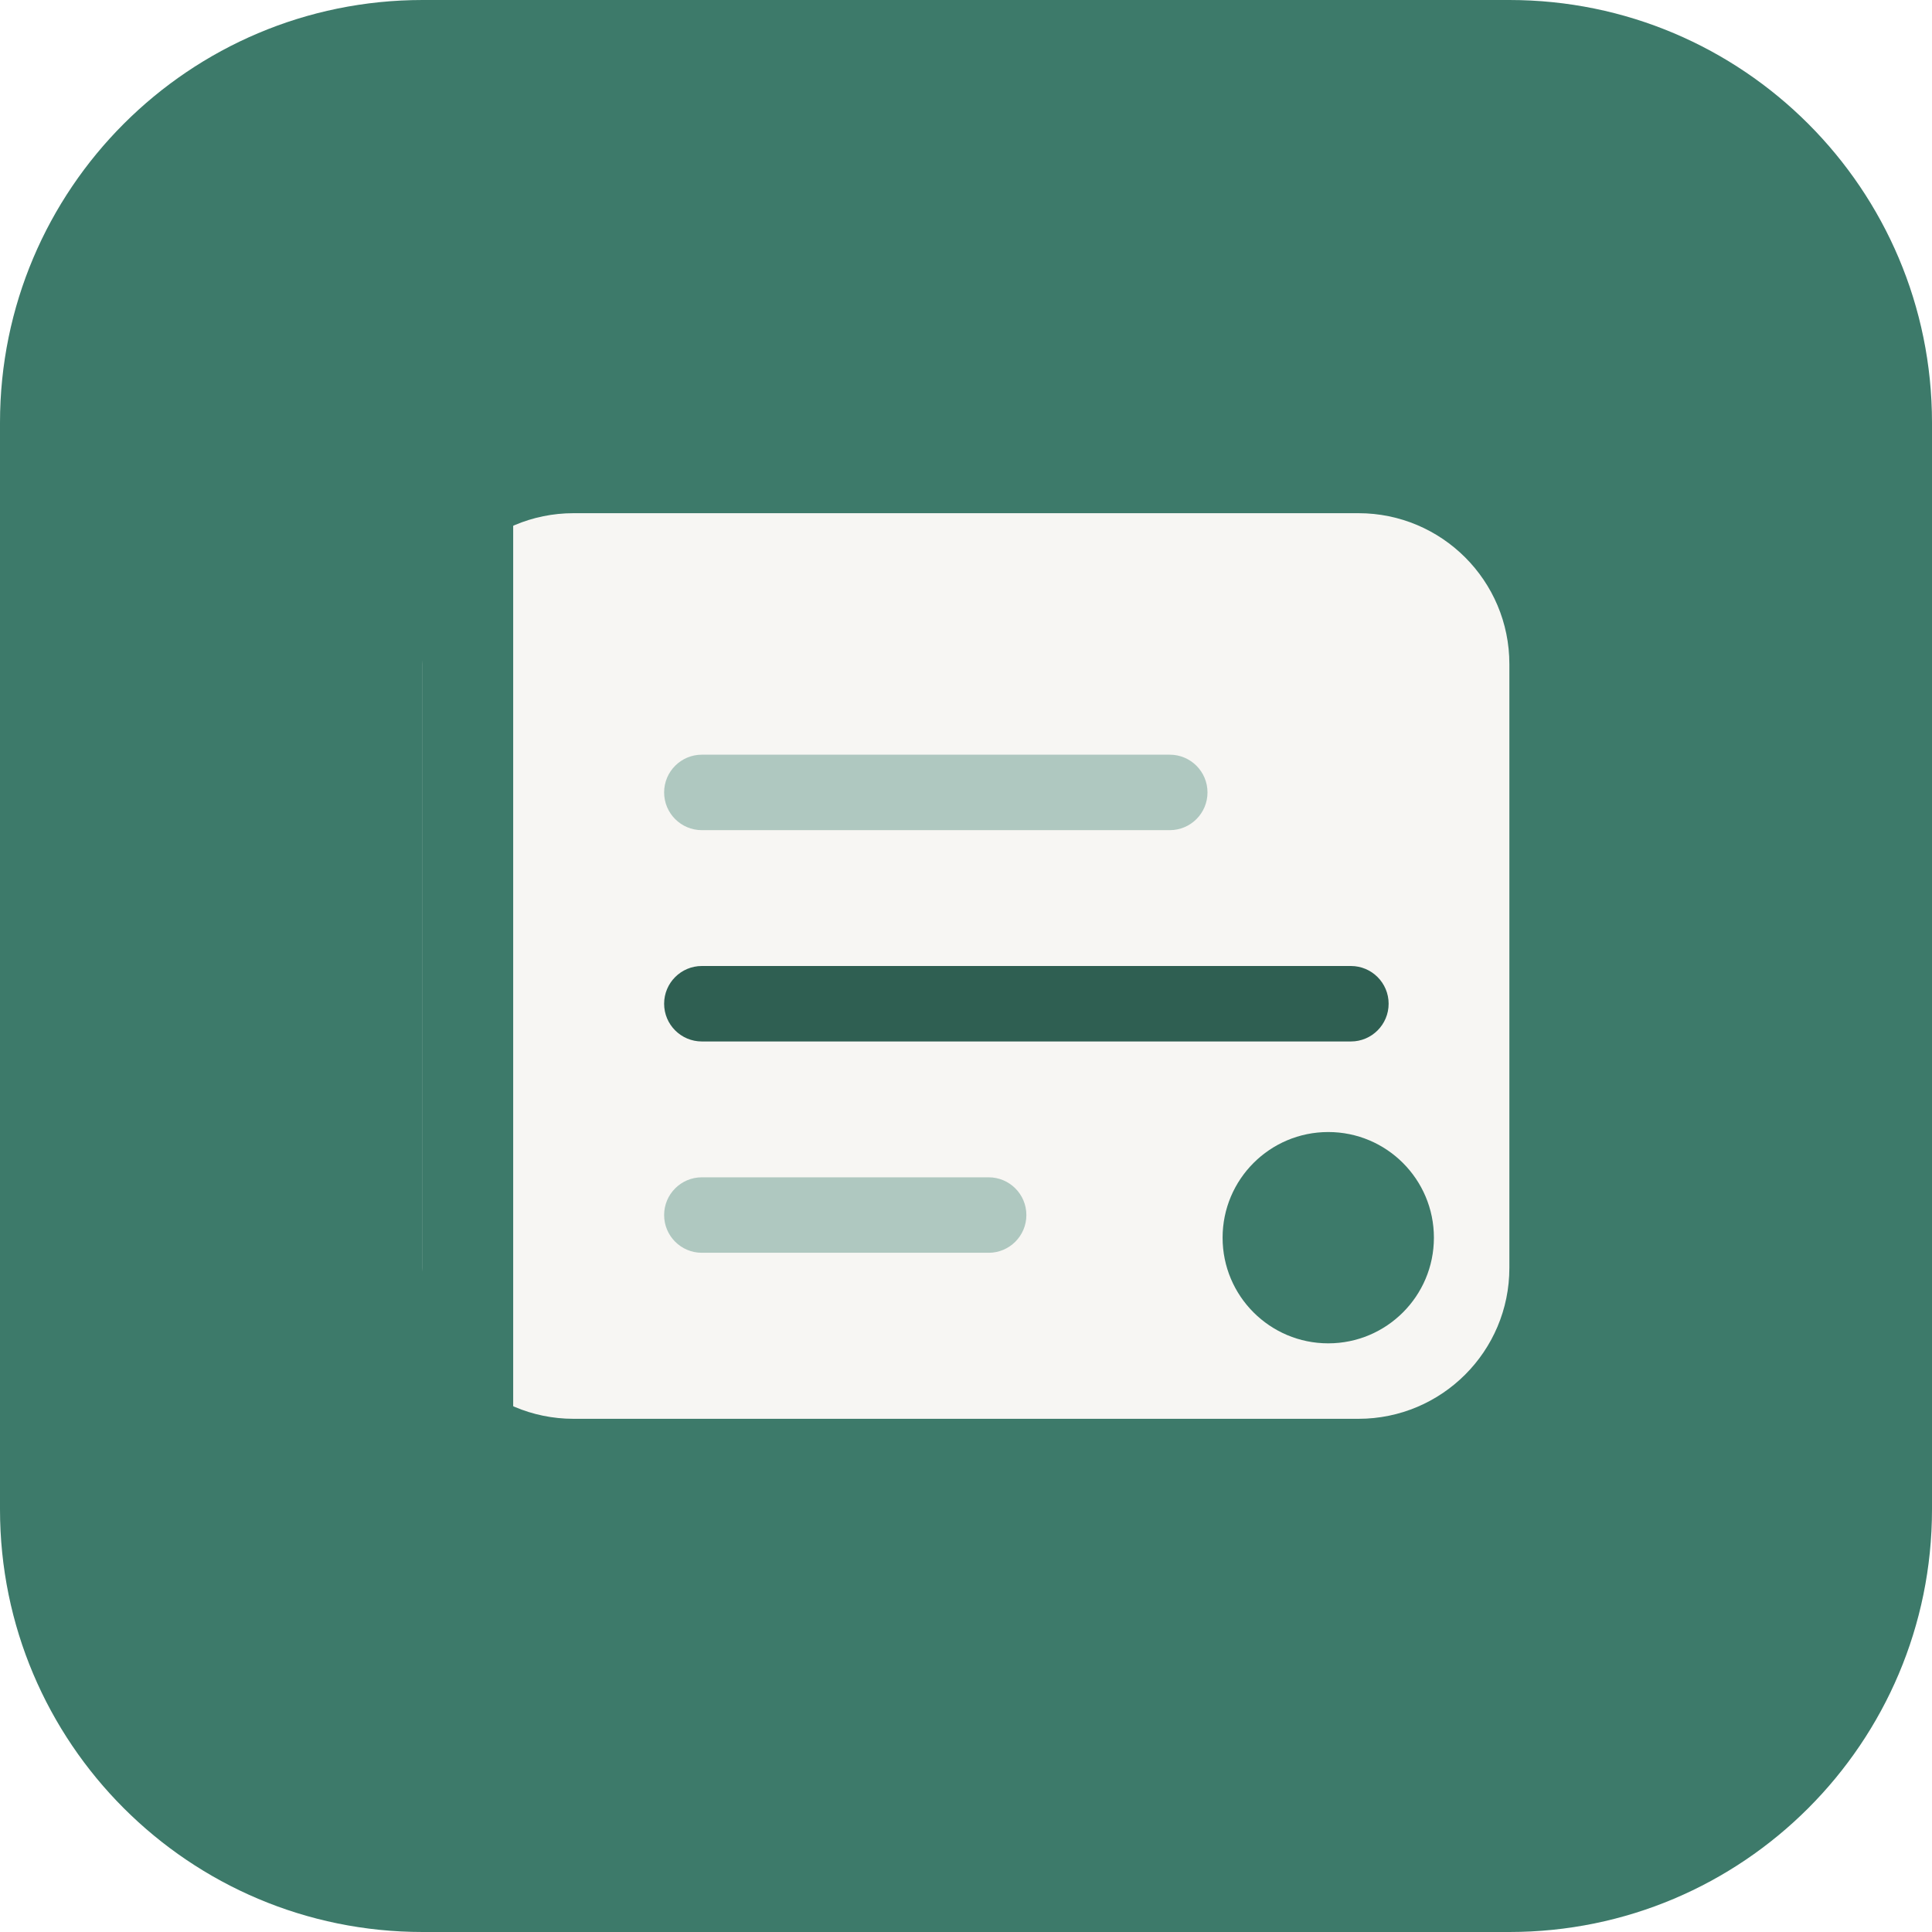
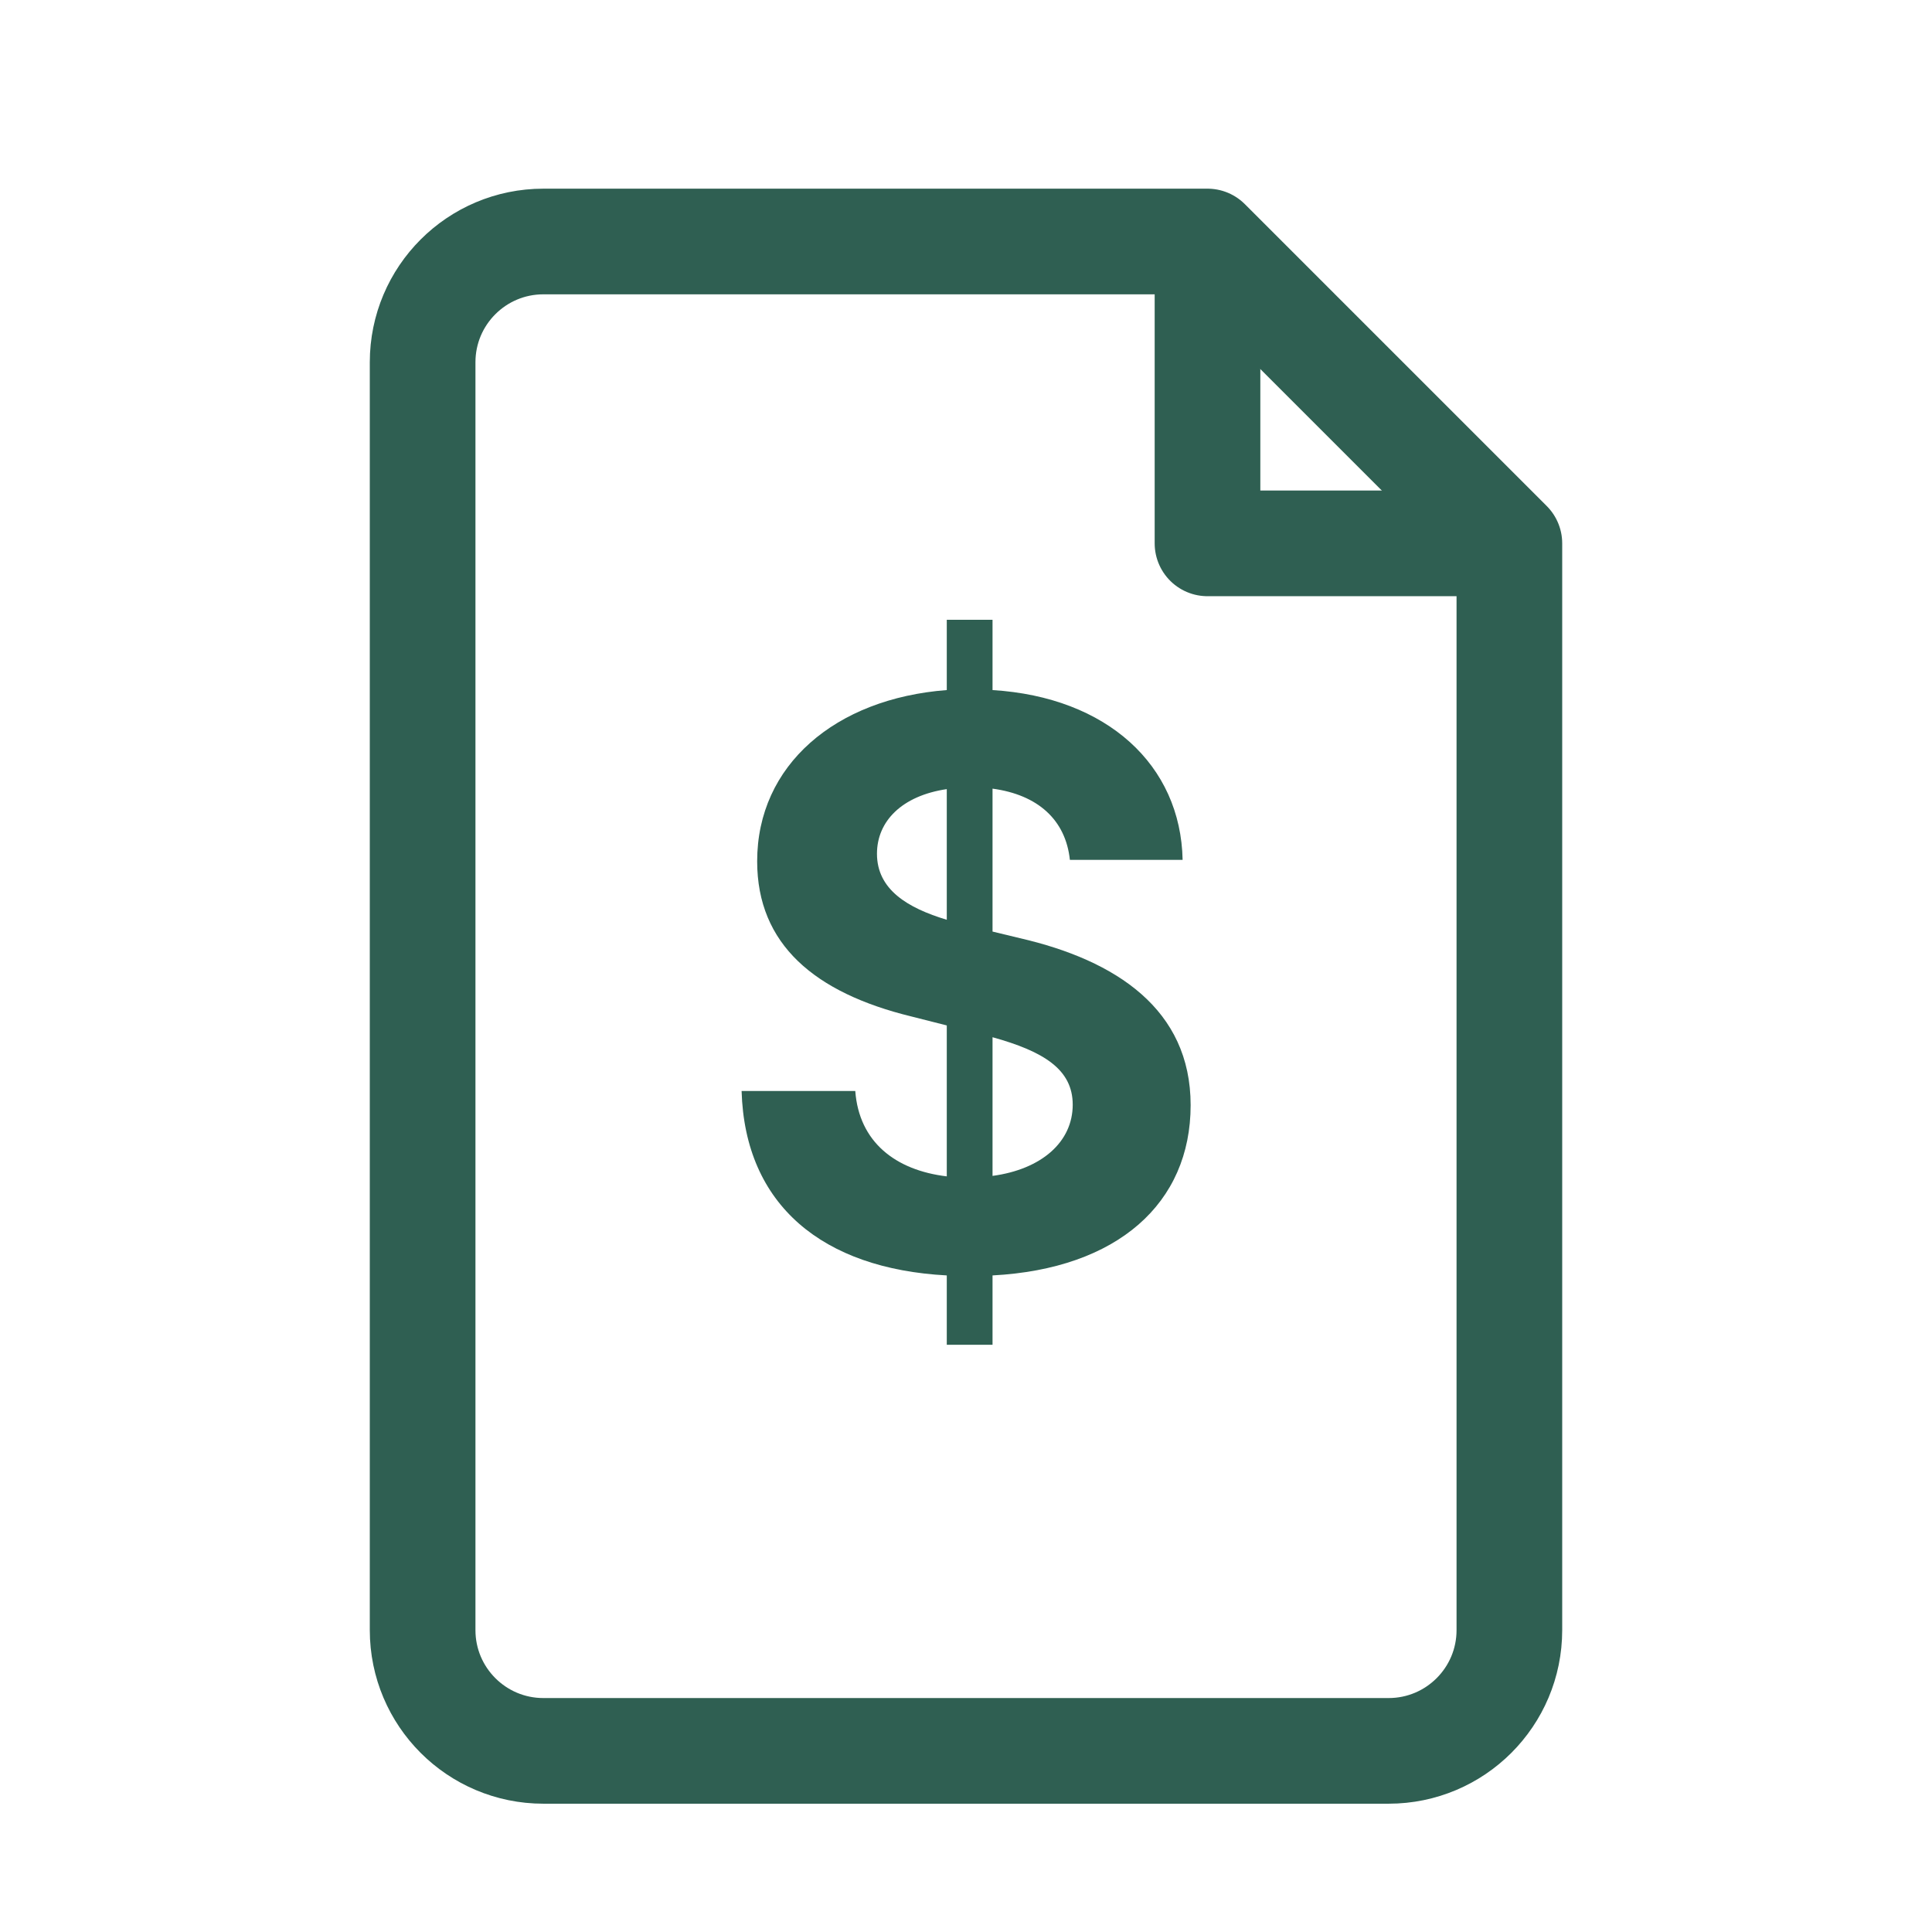
<svg xmlns="http://www.w3.org/2000/svg" viewBox="0 0 64 64" fill="none">
-   <rect width="64" height="64" rx="14" fill="#3d7a6a" />
-   <rect x="14" y="17" width="36" height="30" rx="5" fill="#f7f6f3" />
-   <rect x="14" y="17" width="3" height="30" fill="#3d7a6a" />
-   <rect x="22" y="25" width="18" height="2.5" rx="1.25" fill="#afc8c0" />
-   <rect x="22" y="32" width="24" height="2.5" rx="1.25" fill="#2f5f52" />
-   <rect x="22" y="39" width="12" height="2.5" rx="1.25" fill="#afc8c0" />
-   <circle cx="44" cy="41" r="3.5" fill="#3d7a6a" />
+   <path d="M18 8h22l10 10v36a4 4 0 0 1-4 4H18a4 4 0 0 1-4-4V12a4 4 0 0 1 4-4z" stroke="#2f5f52" stroke-width="3.5" stroke-linejoin="round" />
+   <path d="M40 8v10h10" stroke="#2f5f52" stroke-width="3.5" stroke-linejoin="round" />
+   <text x="32" y="42" text-anchor="middle" font-family="system-ui, -apple-system, Segoe UI, sans-serif" font-size="26" font-weight="700" fill="#2f5f52">$</text>
</svg>
